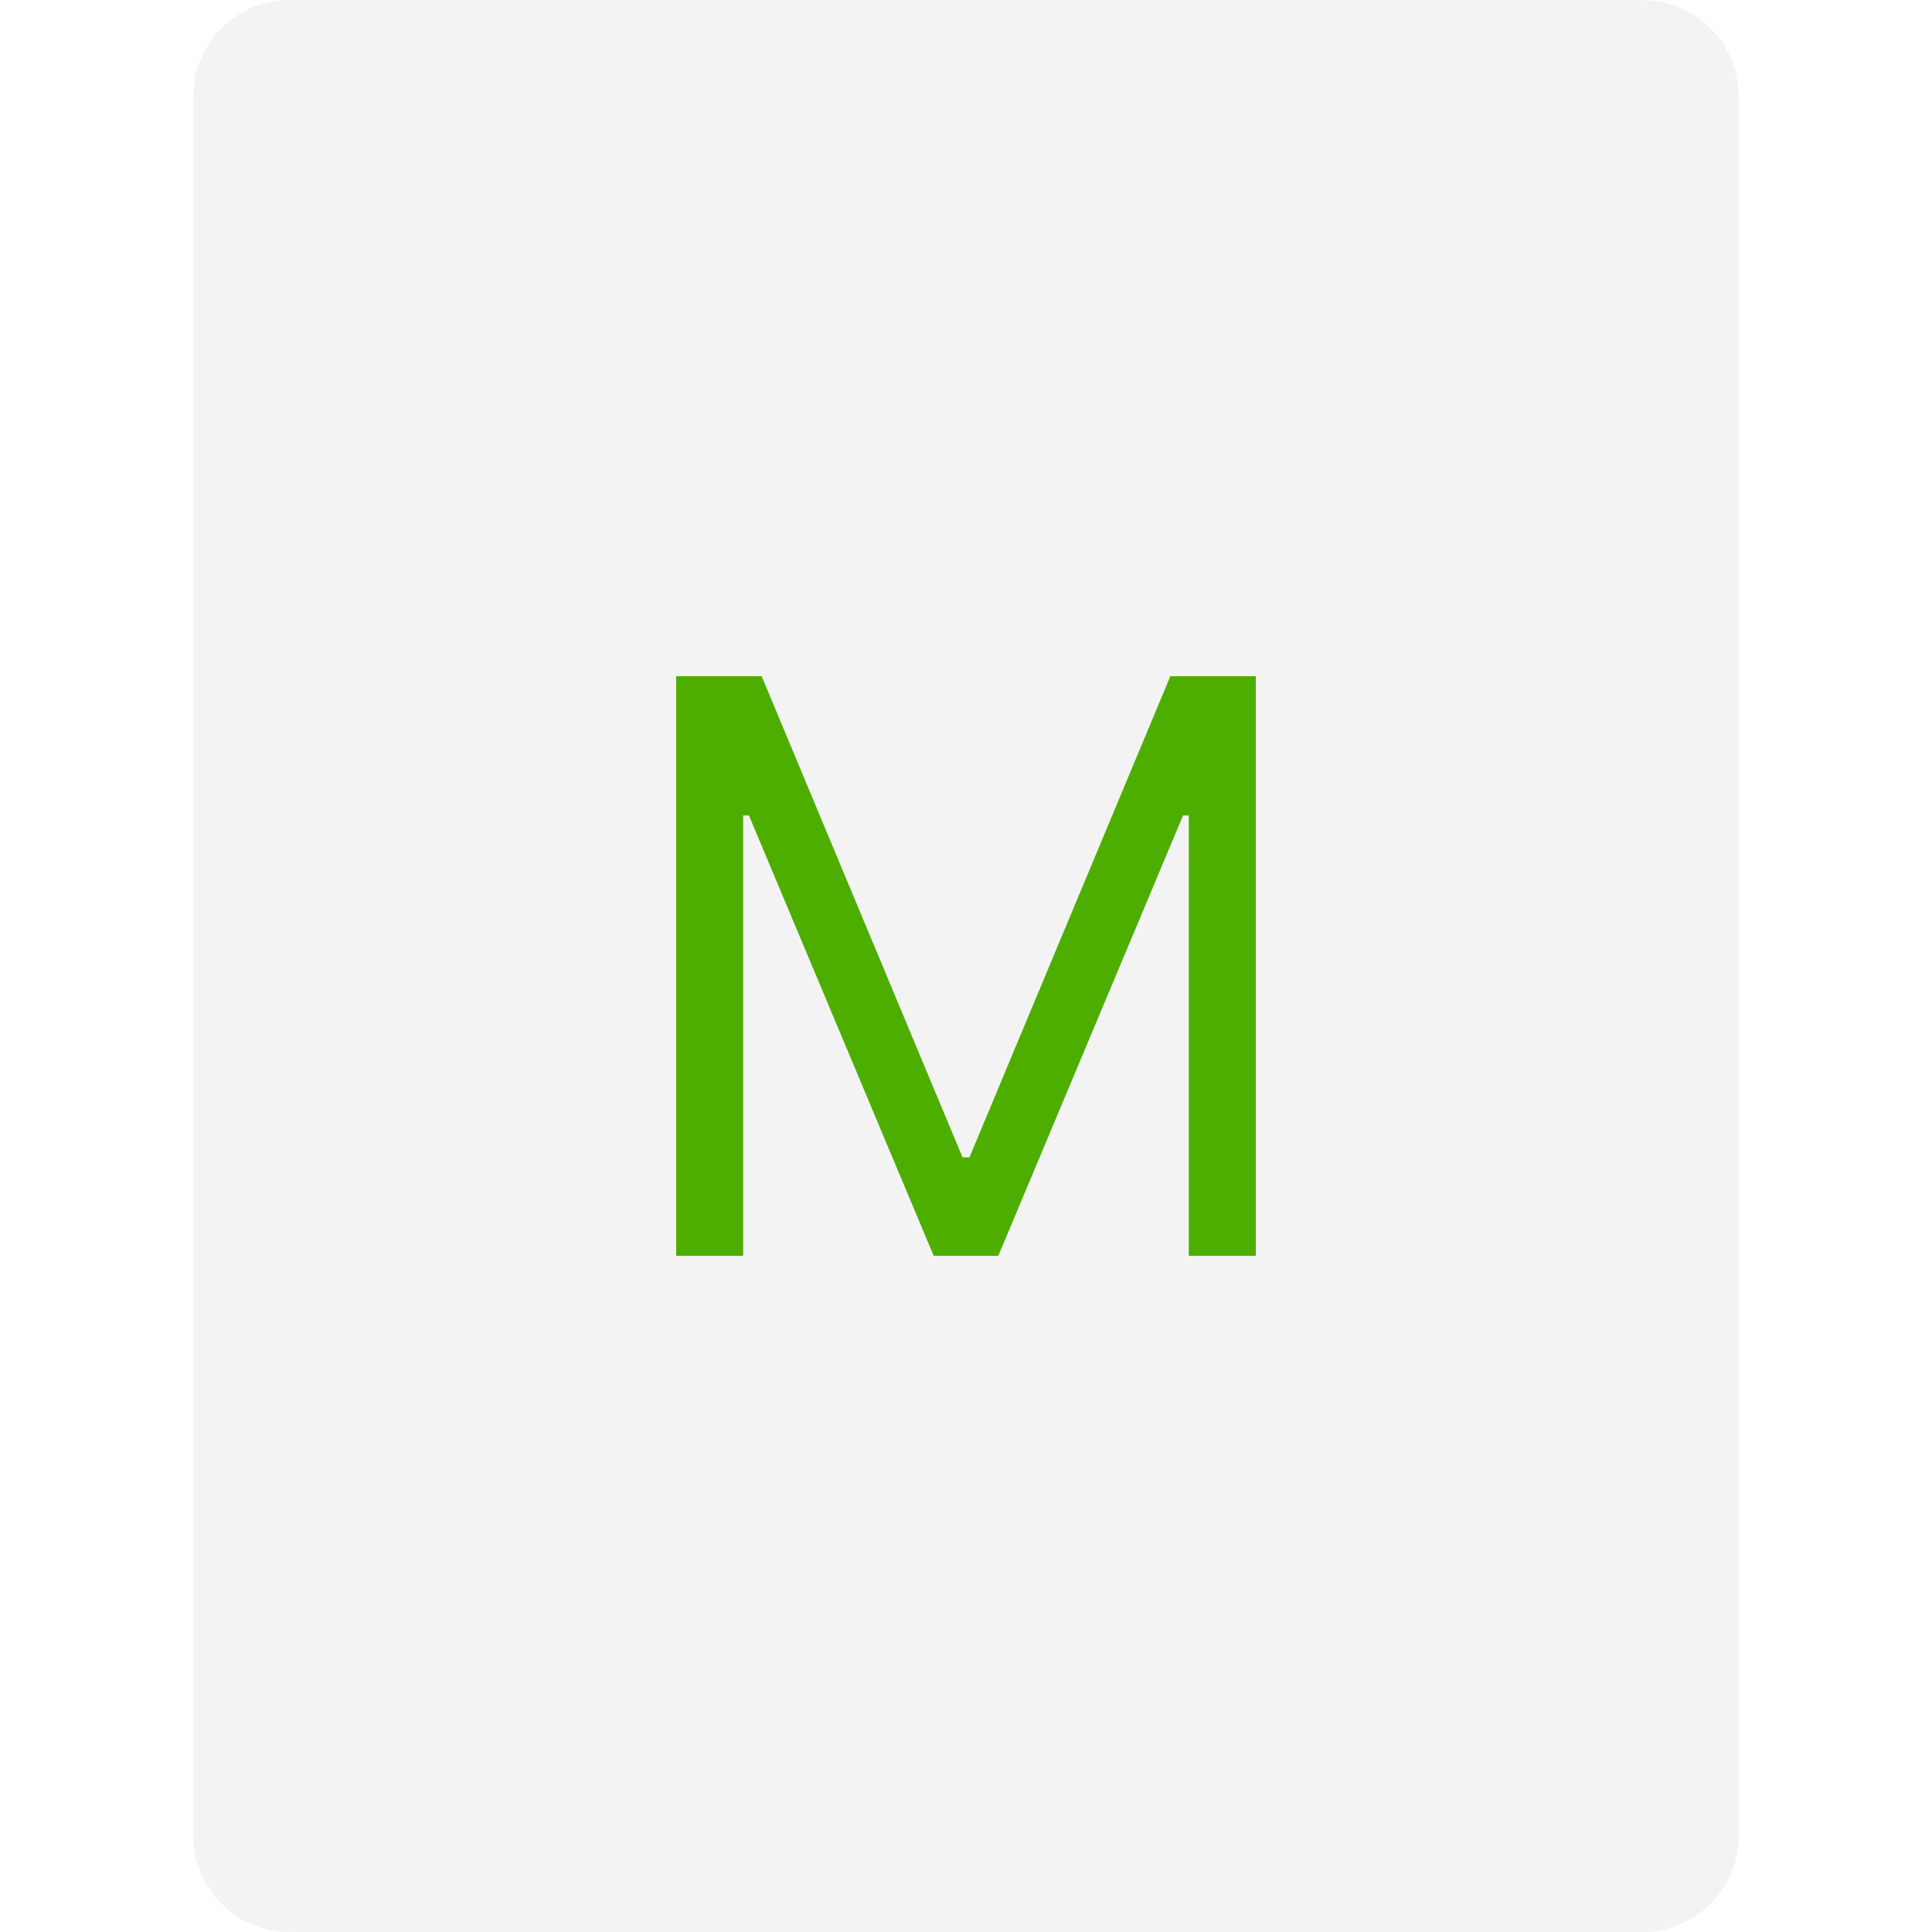
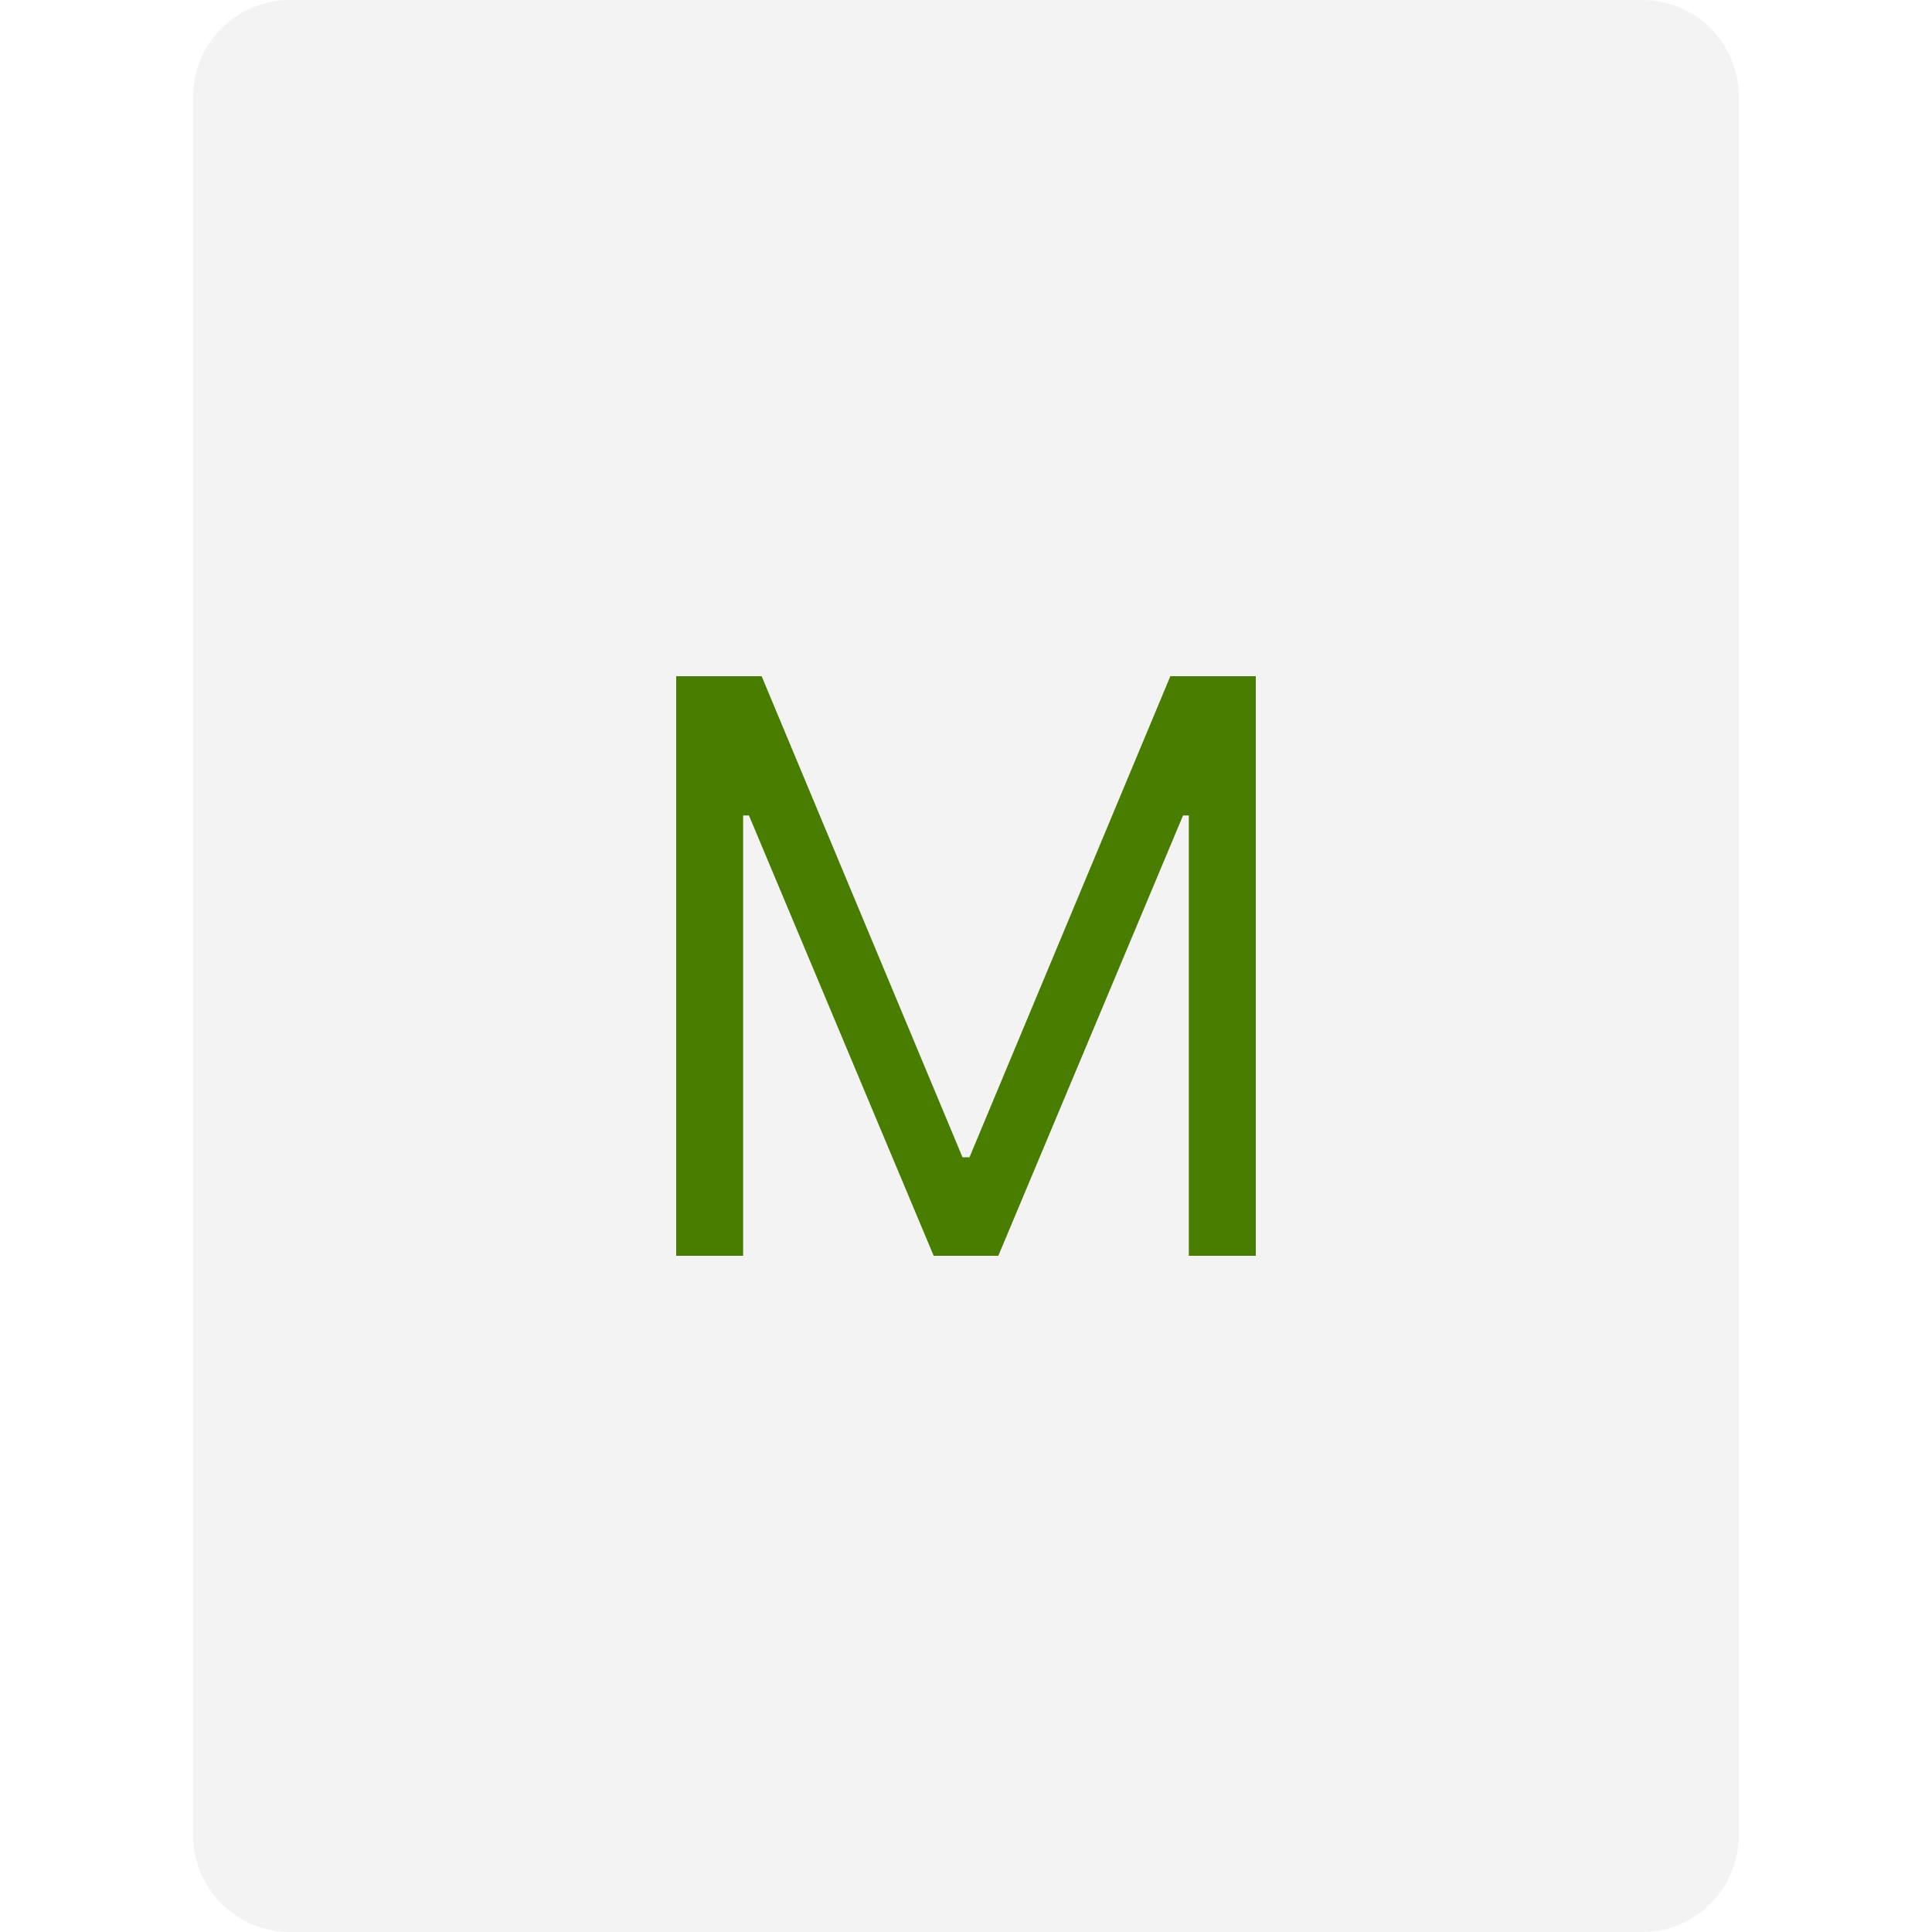
<svg xmlns="http://www.w3.org/2000/svg" width="40" height="40" viewBox="0 0 40 40" fill="none">
  <path d="M4 2C4 0.895 4.895 0 6 0H34C35.105 0 36 0.895 36 2V38C36 39.105 35.105 40 34 40H6C4.895 40 4 39.105 4 38V2Z" fill="black" fill-opacity="0.05" />
-   <path d="M14 14H15.769L19.928 23.961H20.072L24.231 14H26V26H24.613V16.883H24.494L20.669 26H19.331L15.506 16.883H15.386V26H14V14Z" fill="#4DAE00" />
+   <path d="M14 14H15.769L19.928 23.961H20.072L24.231 14H26V26H24.613V16.883H24.494L20.669 26H19.331L15.506 16.883H15.386V26H14V14Z" fill="#497d00" />
</svg>
